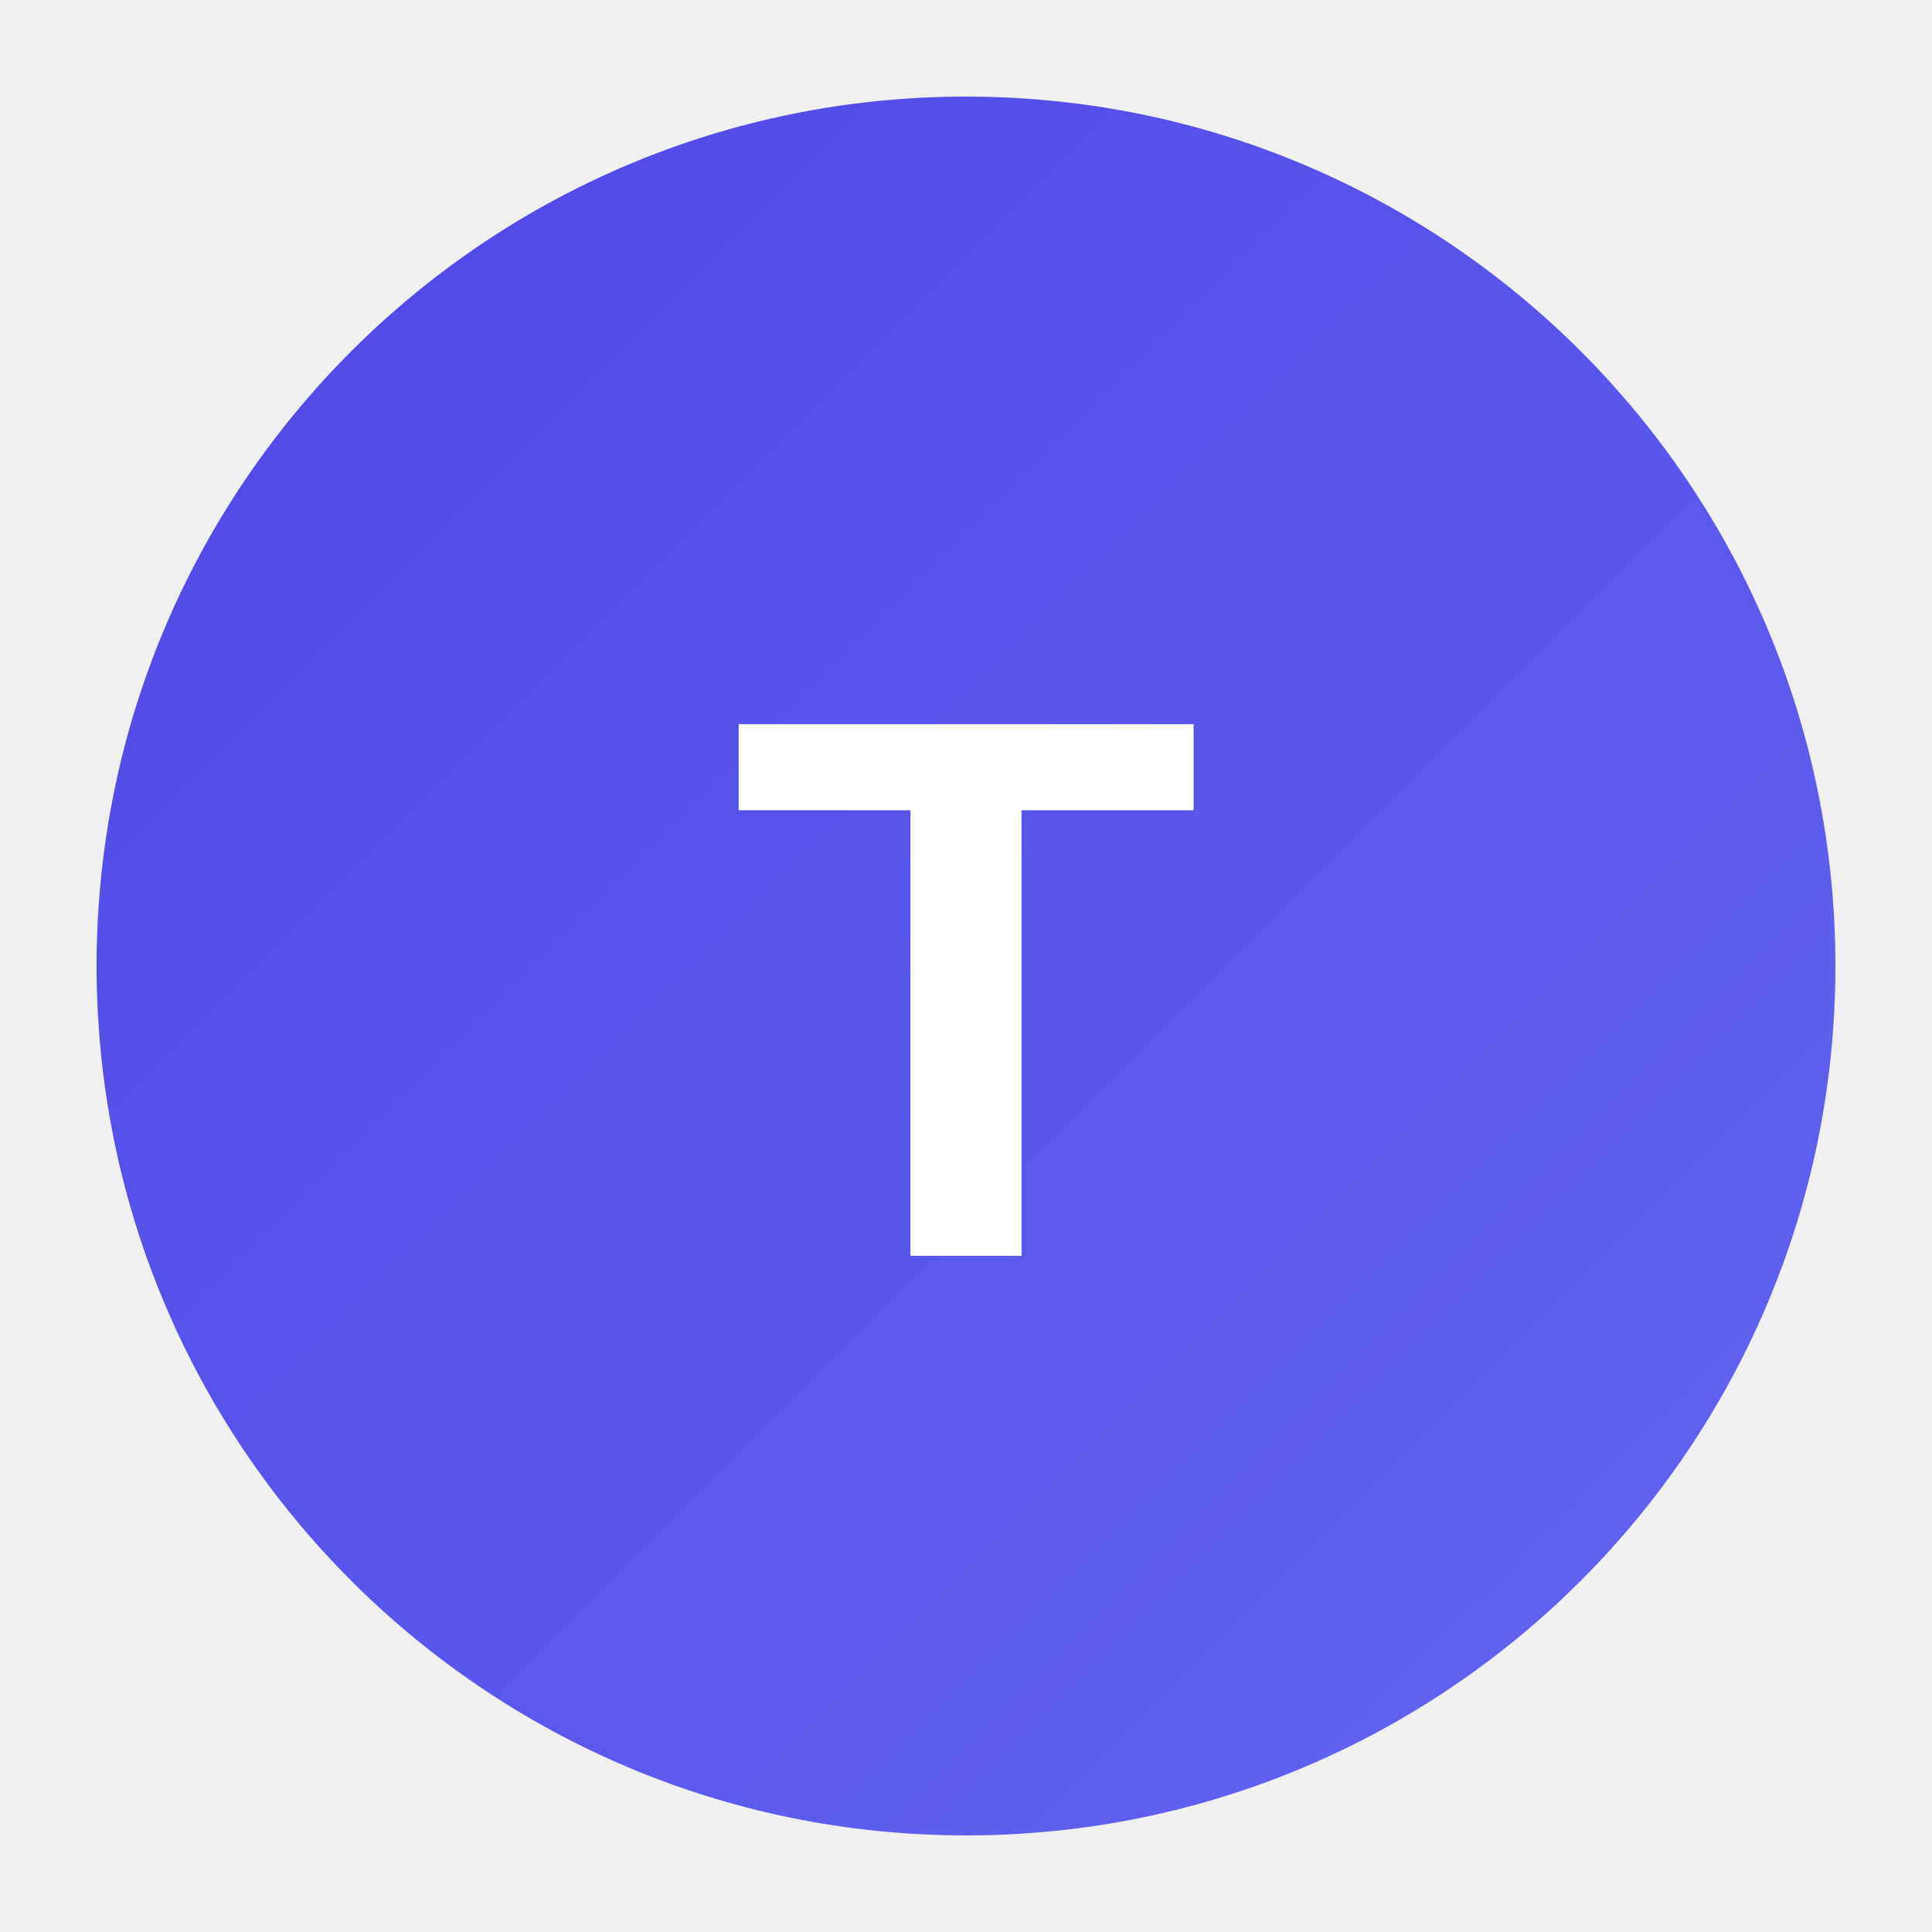
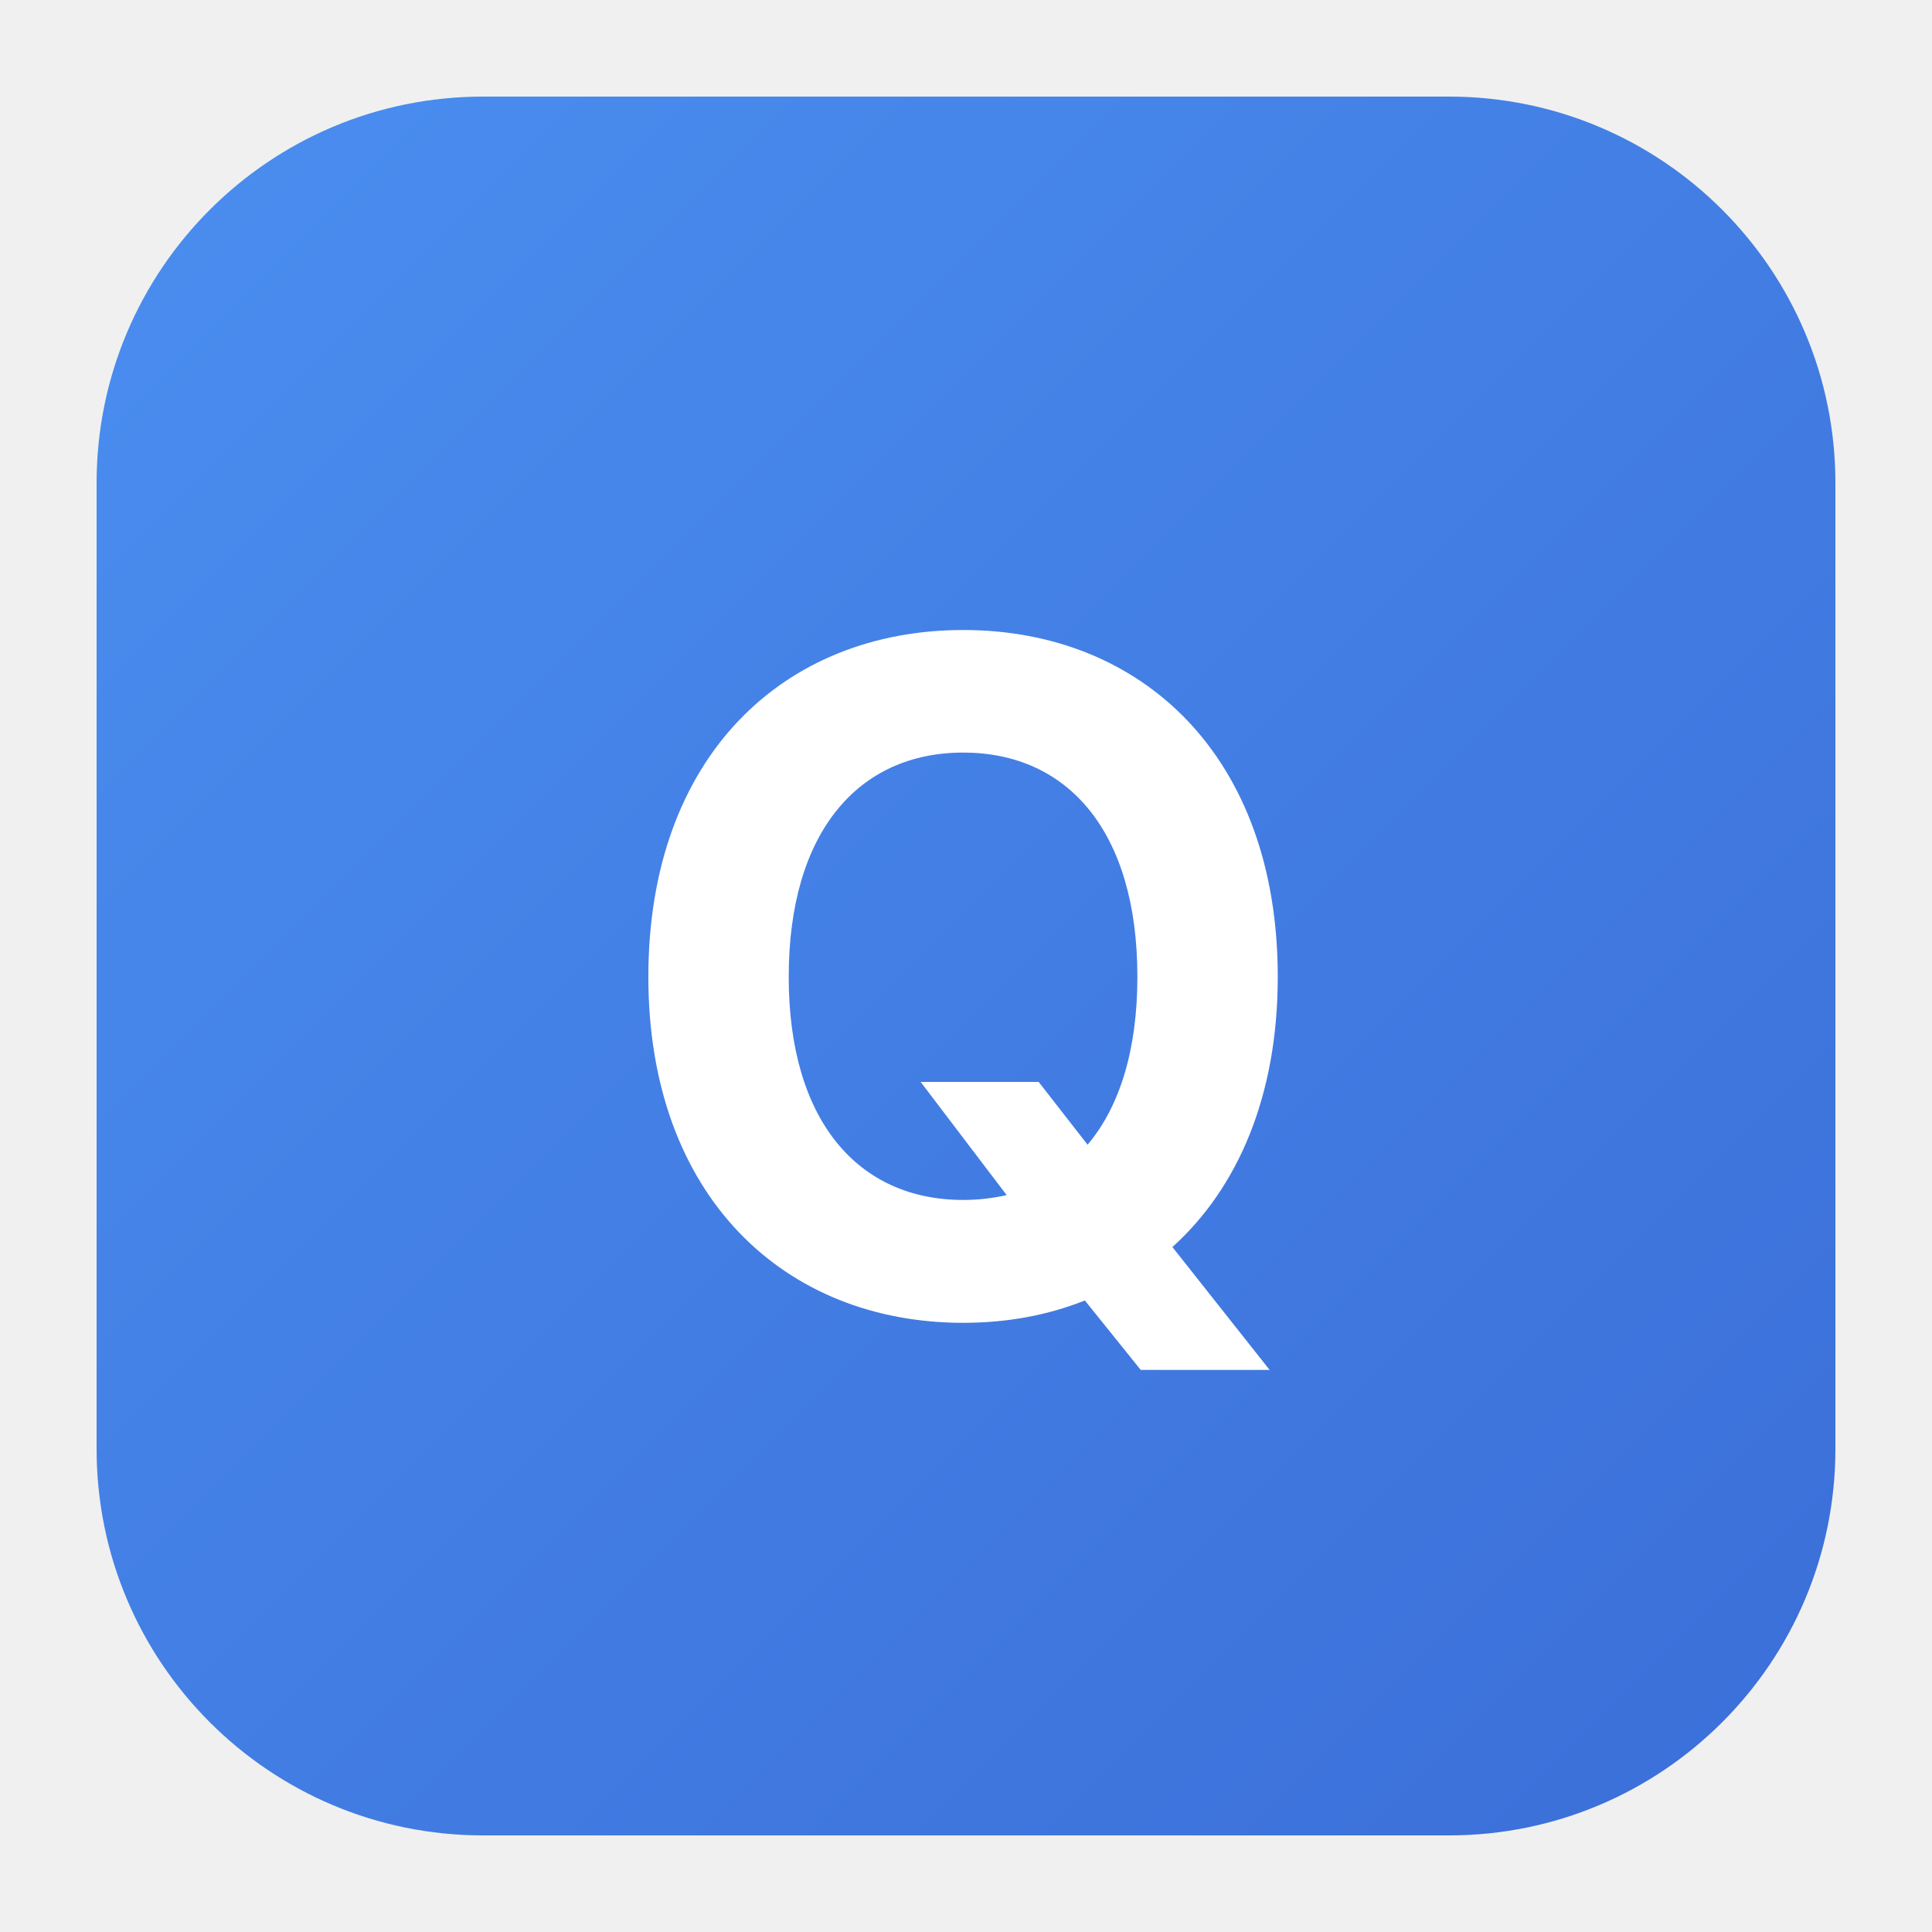
<svg xmlns="http://www.w3.org/2000/svg" viewBox="0 0 100 100">
  <defs>
    <linearGradient id="grad" x1="0%" y1="0%" x2="100%" y2="100%">
-       <stop offset="0%" style="stop-color:#4f46e5;stop-opacity:1" />
-       <stop offset="100%" style="stop-color:#6366f1;stop-opacity:1" />
+       <stop offset="0%" style="stop-color:#4A8EF0;stop-opacity:1" />
+       <stop offset="100%" style="stop-color:#3B6ED8;stop-opacity:1" />
    </linearGradient>
  </defs>
-   <circle cx="50" cy="50" r="45" fill="url(#grad)" />
-   <text x="50" y="65" font-family="Arial, sans-serif" font-size="40" font-weight="bold" fill="white" text-anchor="middle">T</text>
+   <rect x="5" y="5" width="90" height="90" rx="20" ry="20" fill="url(#grad)" />
+   <text x="50" y="68" font-family="Inter, Arial, sans-serif" font-size="48" font-weight="700" fill="white" text-anchor="middle">Q</text>
</svg>
